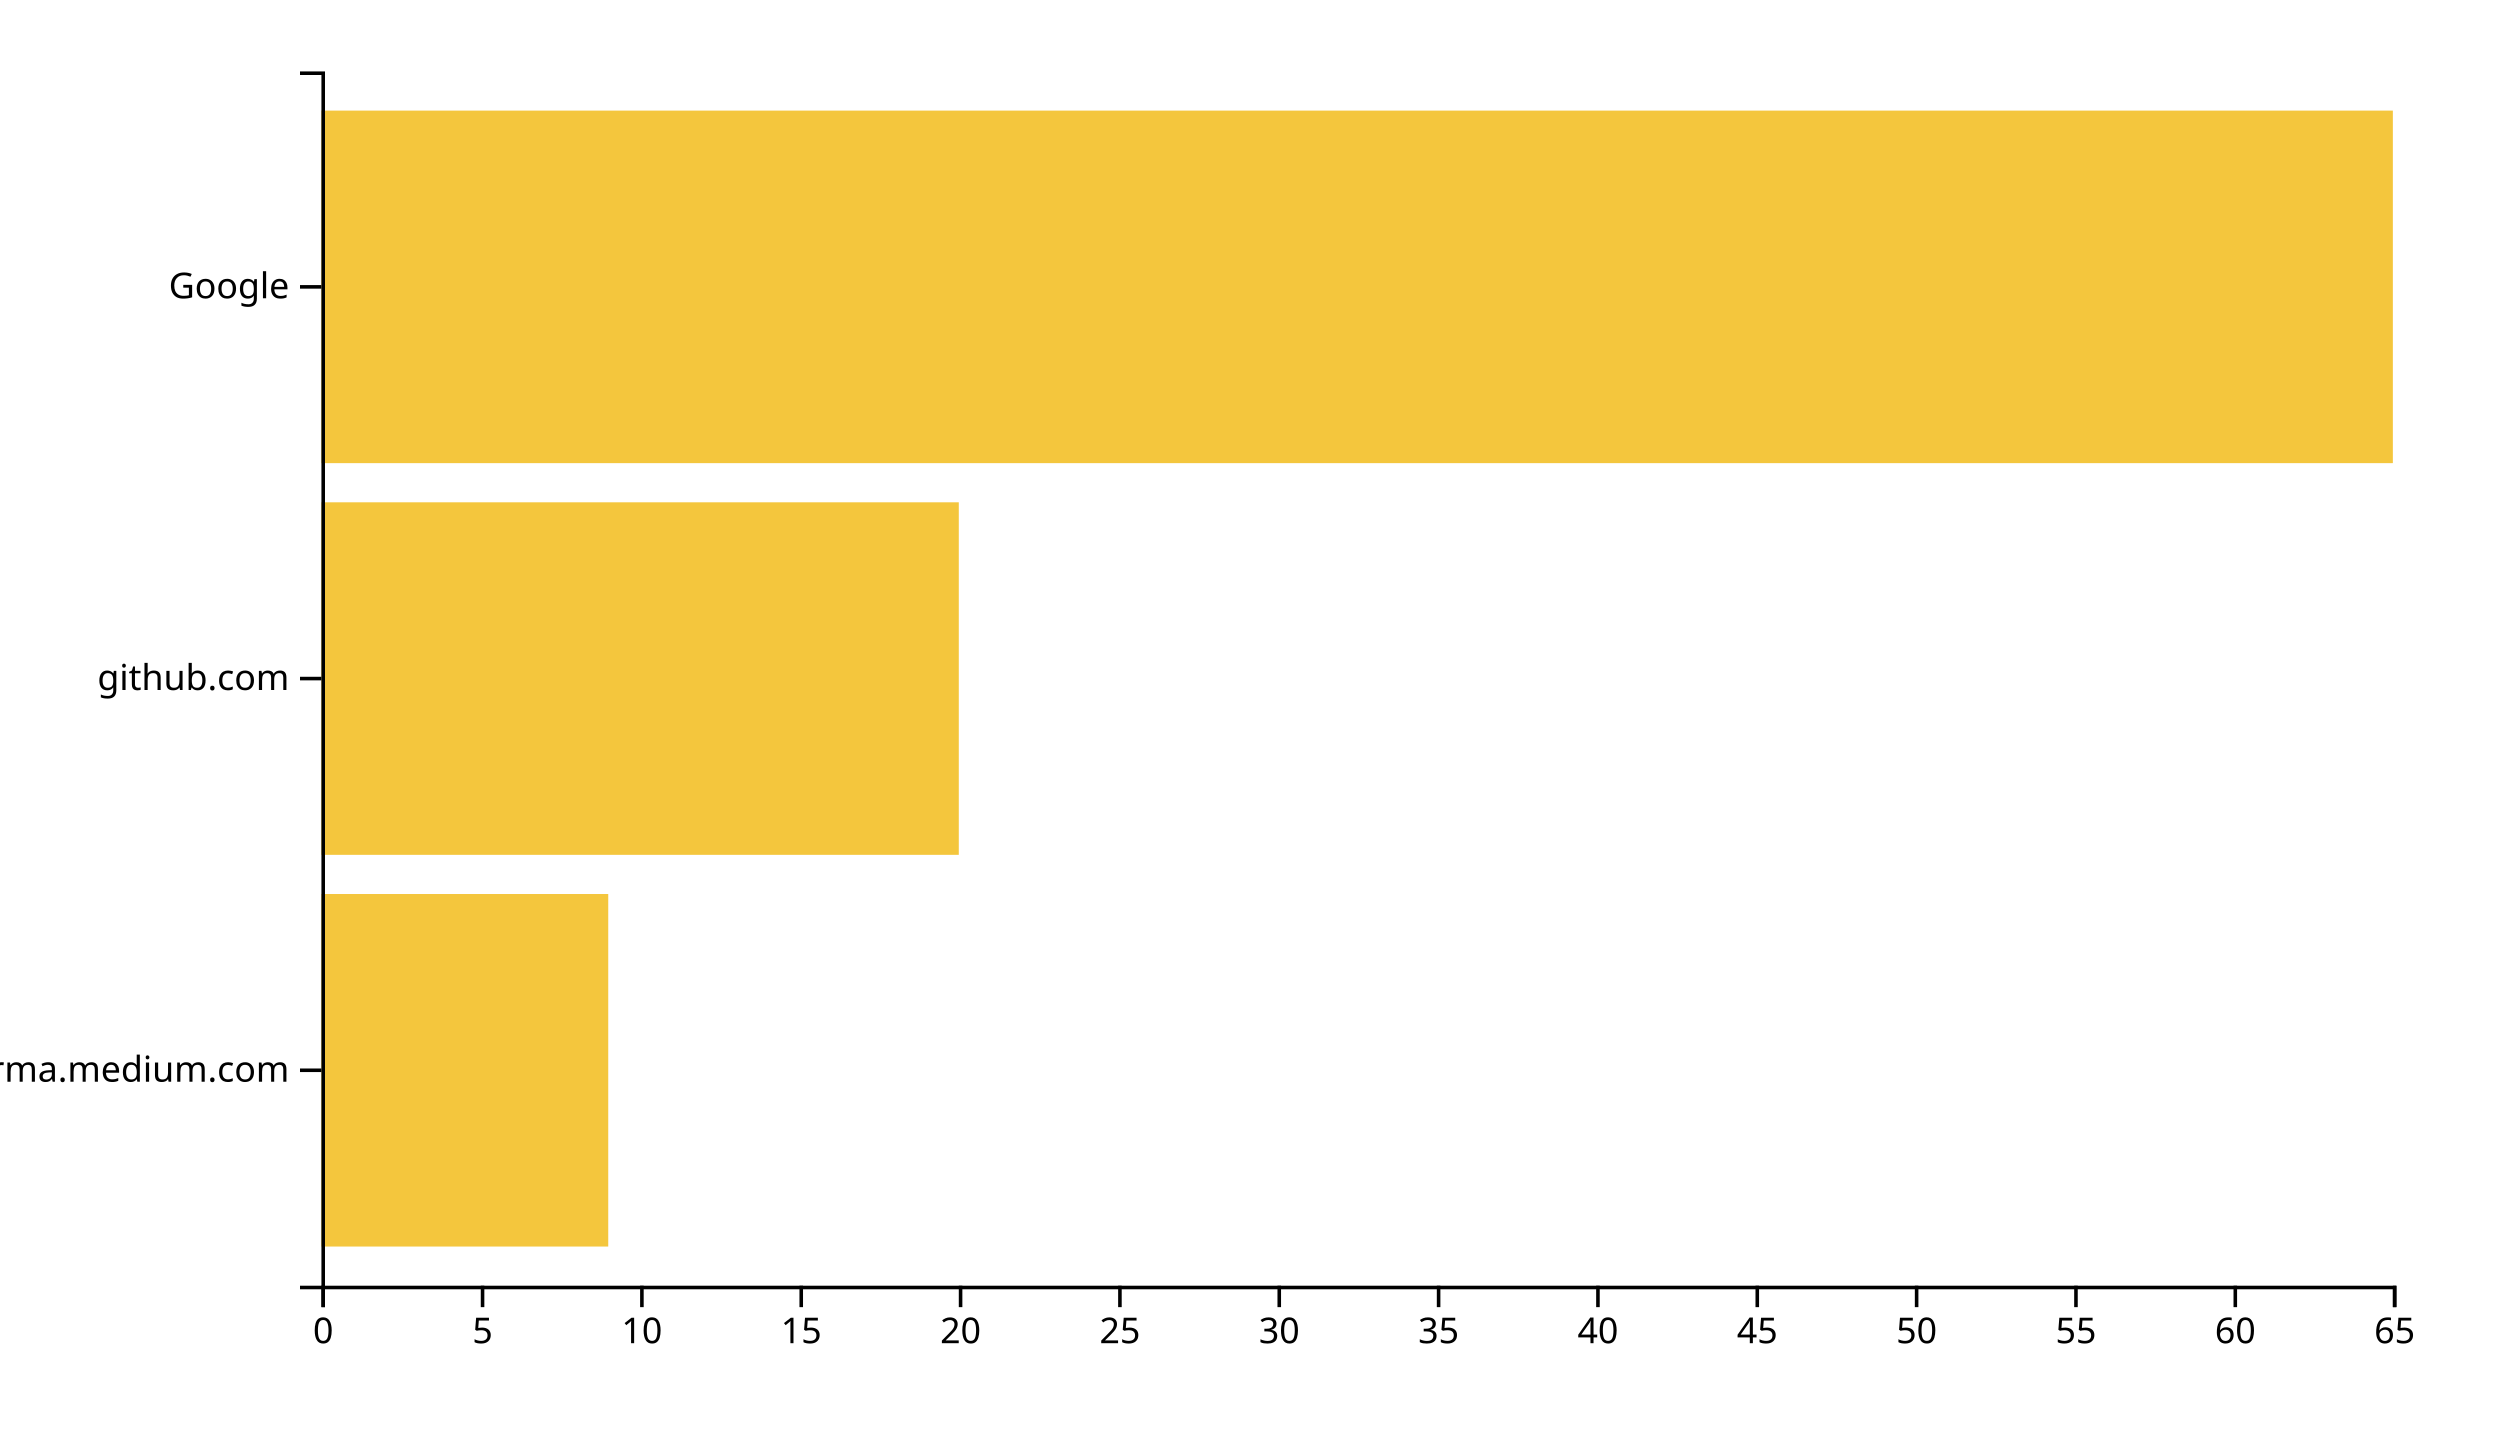
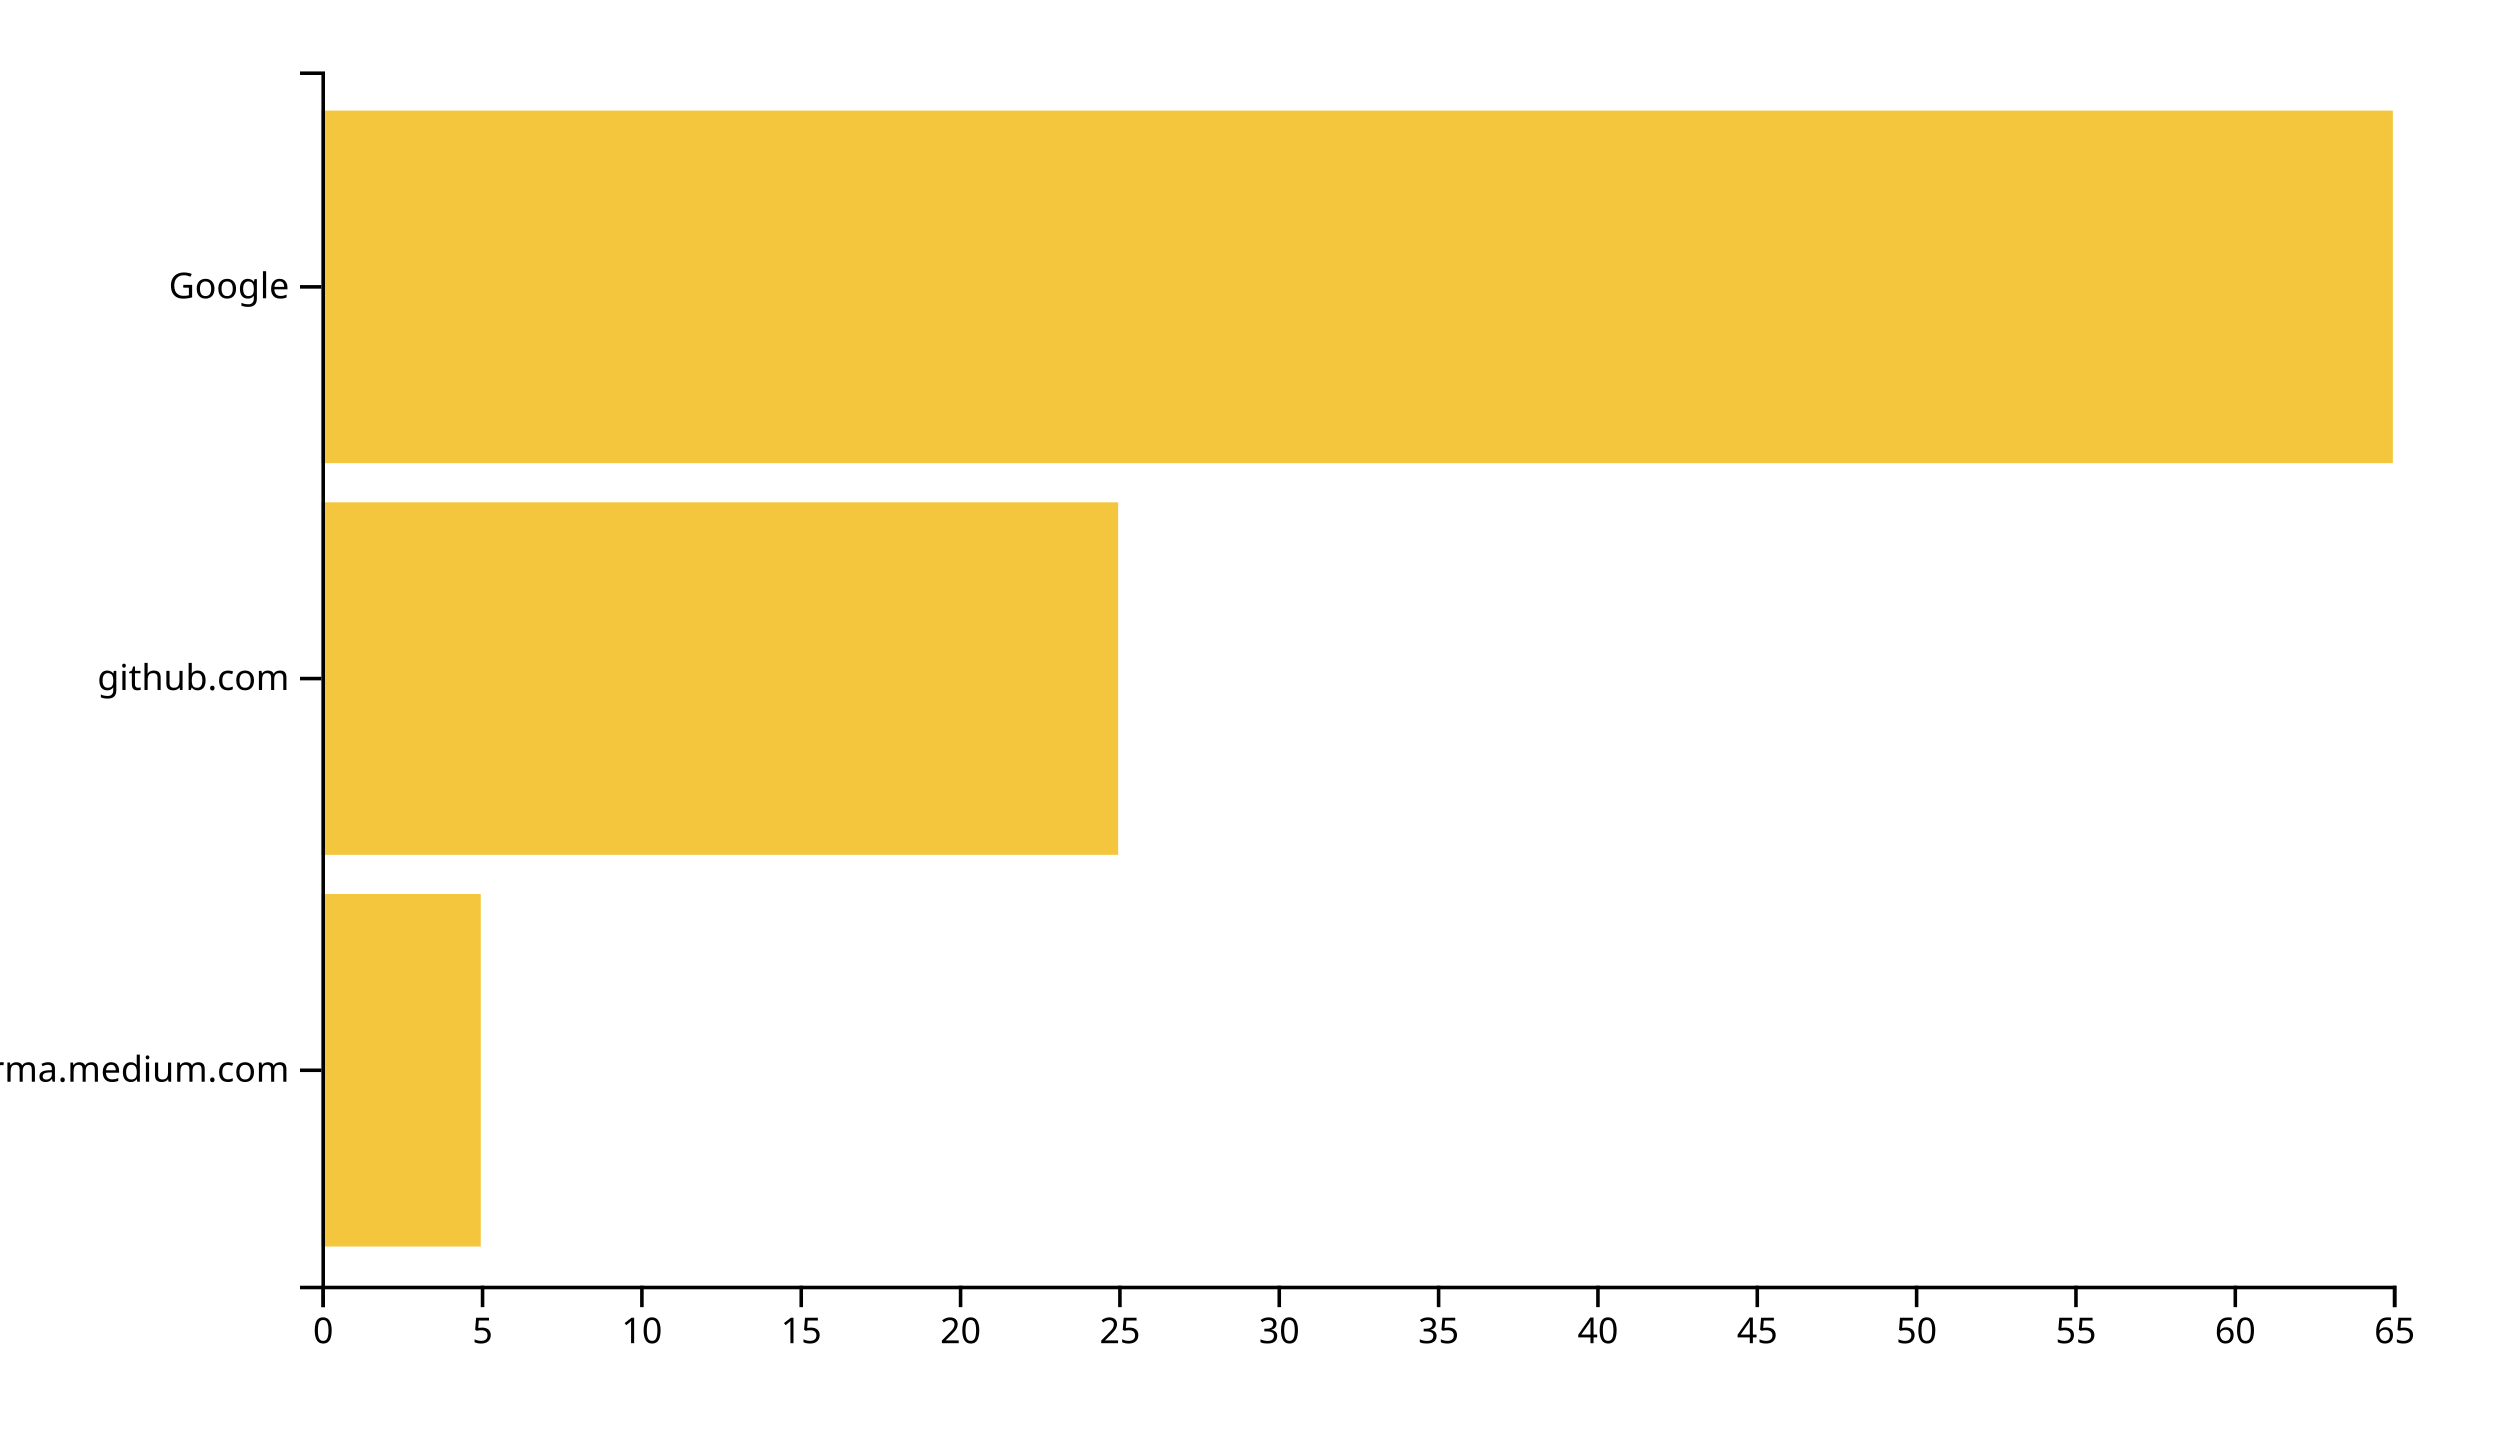
<svg xmlns="http://www.w3.org/2000/svg" width="700" height="400">
  <g transform="translate(90,20)">
-     <rect class="bar" width="80.308" y="230.323" height="98.71" style="fill: #f4c63d; text-anchor: end;" />
-     <rect class="bar" width="178.462" y="120.645" height="98.71" style="fill: #f4c63d; text-anchor: end;" />
+     <rect class="bar" width="44.615" y="230.323" height="98.71" style="fill: #f4c63d; text-anchor: end;" />
+     <rect class="bar" width="223.077" y="120.645" height="98.71" style="fill: #f4c63d; text-anchor: end;" />
    <rect class="bar" width="580" y="10.968" height="98.71" style="fill: #f4c63d; text-anchor: end;" />
    <g transform="translate(0,340)" fill="none" font-size="10" font-family="sans-serif" text-anchor="middle">
      <path class="domain" stroke="currentColor" d="M0.5,6V0.5H580.5V6" />
      <g class="tick" opacity="1" transform="translate(0.5,0)">
        <line stroke="currentColor" y2="6" />
        <text fill="currentColor" y="9" dy="0.71em">0</text>
      </g>
      <g class="tick" opacity="1" transform="translate(45.11538,0)">
        <line stroke="currentColor" y2="6" />
        <text fill="currentColor" y="9" dy="0.71em">5</text>
      </g>
      <g class="tick" opacity="1" transform="translate(89.73077,0)">
        <line stroke="currentColor" y2="6" />
        <text fill="currentColor" y="9" dy="0.71em">10</text>
      </g>
      <g class="tick" opacity="1" transform="translate(134.3462,0)">
        <line stroke="currentColor" y2="6" />
        <text fill="currentColor" y="9" dy="0.71em">15</text>
      </g>
      <g class="tick" opacity="1" transform="translate(178.9615,0)">
        <line stroke="currentColor" y2="6" />
        <text fill="currentColor" y="9" dy="0.71em">20</text>
      </g>
      <g class="tick" opacity="1" transform="translate(223.5769,0)">
        <line stroke="currentColor" y2="6" />
        <text fill="currentColor" y="9" dy="0.71em">25</text>
      </g>
      <g class="tick" opacity="1" transform="translate(268.1923,0)">
        <line stroke="currentColor" y2="6" />
        <text fill="currentColor" y="9" dy="0.71em">30</text>
      </g>
      <g class="tick" opacity="1" transform="translate(312.8077,0)">
        <line stroke="currentColor" y2="6" />
        <text fill="currentColor" y="9" dy="0.71em">35</text>
      </g>
      <g class="tick" opacity="1" transform="translate(357.4231,0)">
        <line stroke="currentColor" y2="6" />
        <text fill="currentColor" y="9" dy="0.71em">40</text>
      </g>
      <g class="tick" opacity="1" transform="translate(402.0385,0)">
        <line stroke="currentColor" y2="6" />
        <text fill="currentColor" y="9" dy="0.71em">45</text>
      </g>
      <g class="tick" opacity="1" transform="translate(446.6538,0)">
        <line stroke="currentColor" y2="6" />
        <text fill="currentColor" y="9" dy="0.71em">50</text>
      </g>
      <g class="tick" opacity="1" transform="translate(491.2692,0)">
        <line stroke="currentColor" y2="6" />
        <text fill="currentColor" y="9" dy="0.71em">55</text>
      </g>
      <g class="tick" opacity="1" transform="translate(535.8846,0)">
        <line stroke="currentColor" y2="6" />
        <text fill="currentColor" y="9" dy="0.71em">60</text>
      </g>
      <g class="tick" opacity="1" transform="translate(580.5,0)">
        <line stroke="currentColor" y2="6" />
        <text fill="currentColor" y="9" dy="0.71em">65</text>
      </g>
    </g>
    <g fill="none" font-size="10" font-family="sans-serif" text-anchor="end">
      <path class="domain" stroke="currentColor" d="M-6,340.5H0.5V0.5H-6" />
      <g class="tick" opacity="1" transform="translate(0,279.6774)">
        <line stroke="currentColor" x2="-6" />
        <text fill="currentColor" x="-9" dy="0.32em">xgirma.medium.com</text>
      </g>
      <g class="tick" opacity="1" transform="translate(0,170)">
        <line stroke="currentColor" x2="-6" />
        <text fill="currentColor" x="-9" dy="0.32em">github.com</text>
      </g>
      <g class="tick" opacity="1" transform="translate(0,60.32258)">
        <line stroke="currentColor" x2="-6" />
        <text fill="currentColor" x="-9" dy="0.32em">Google</text>
      </g>
    </g>
  </g>
</svg>
